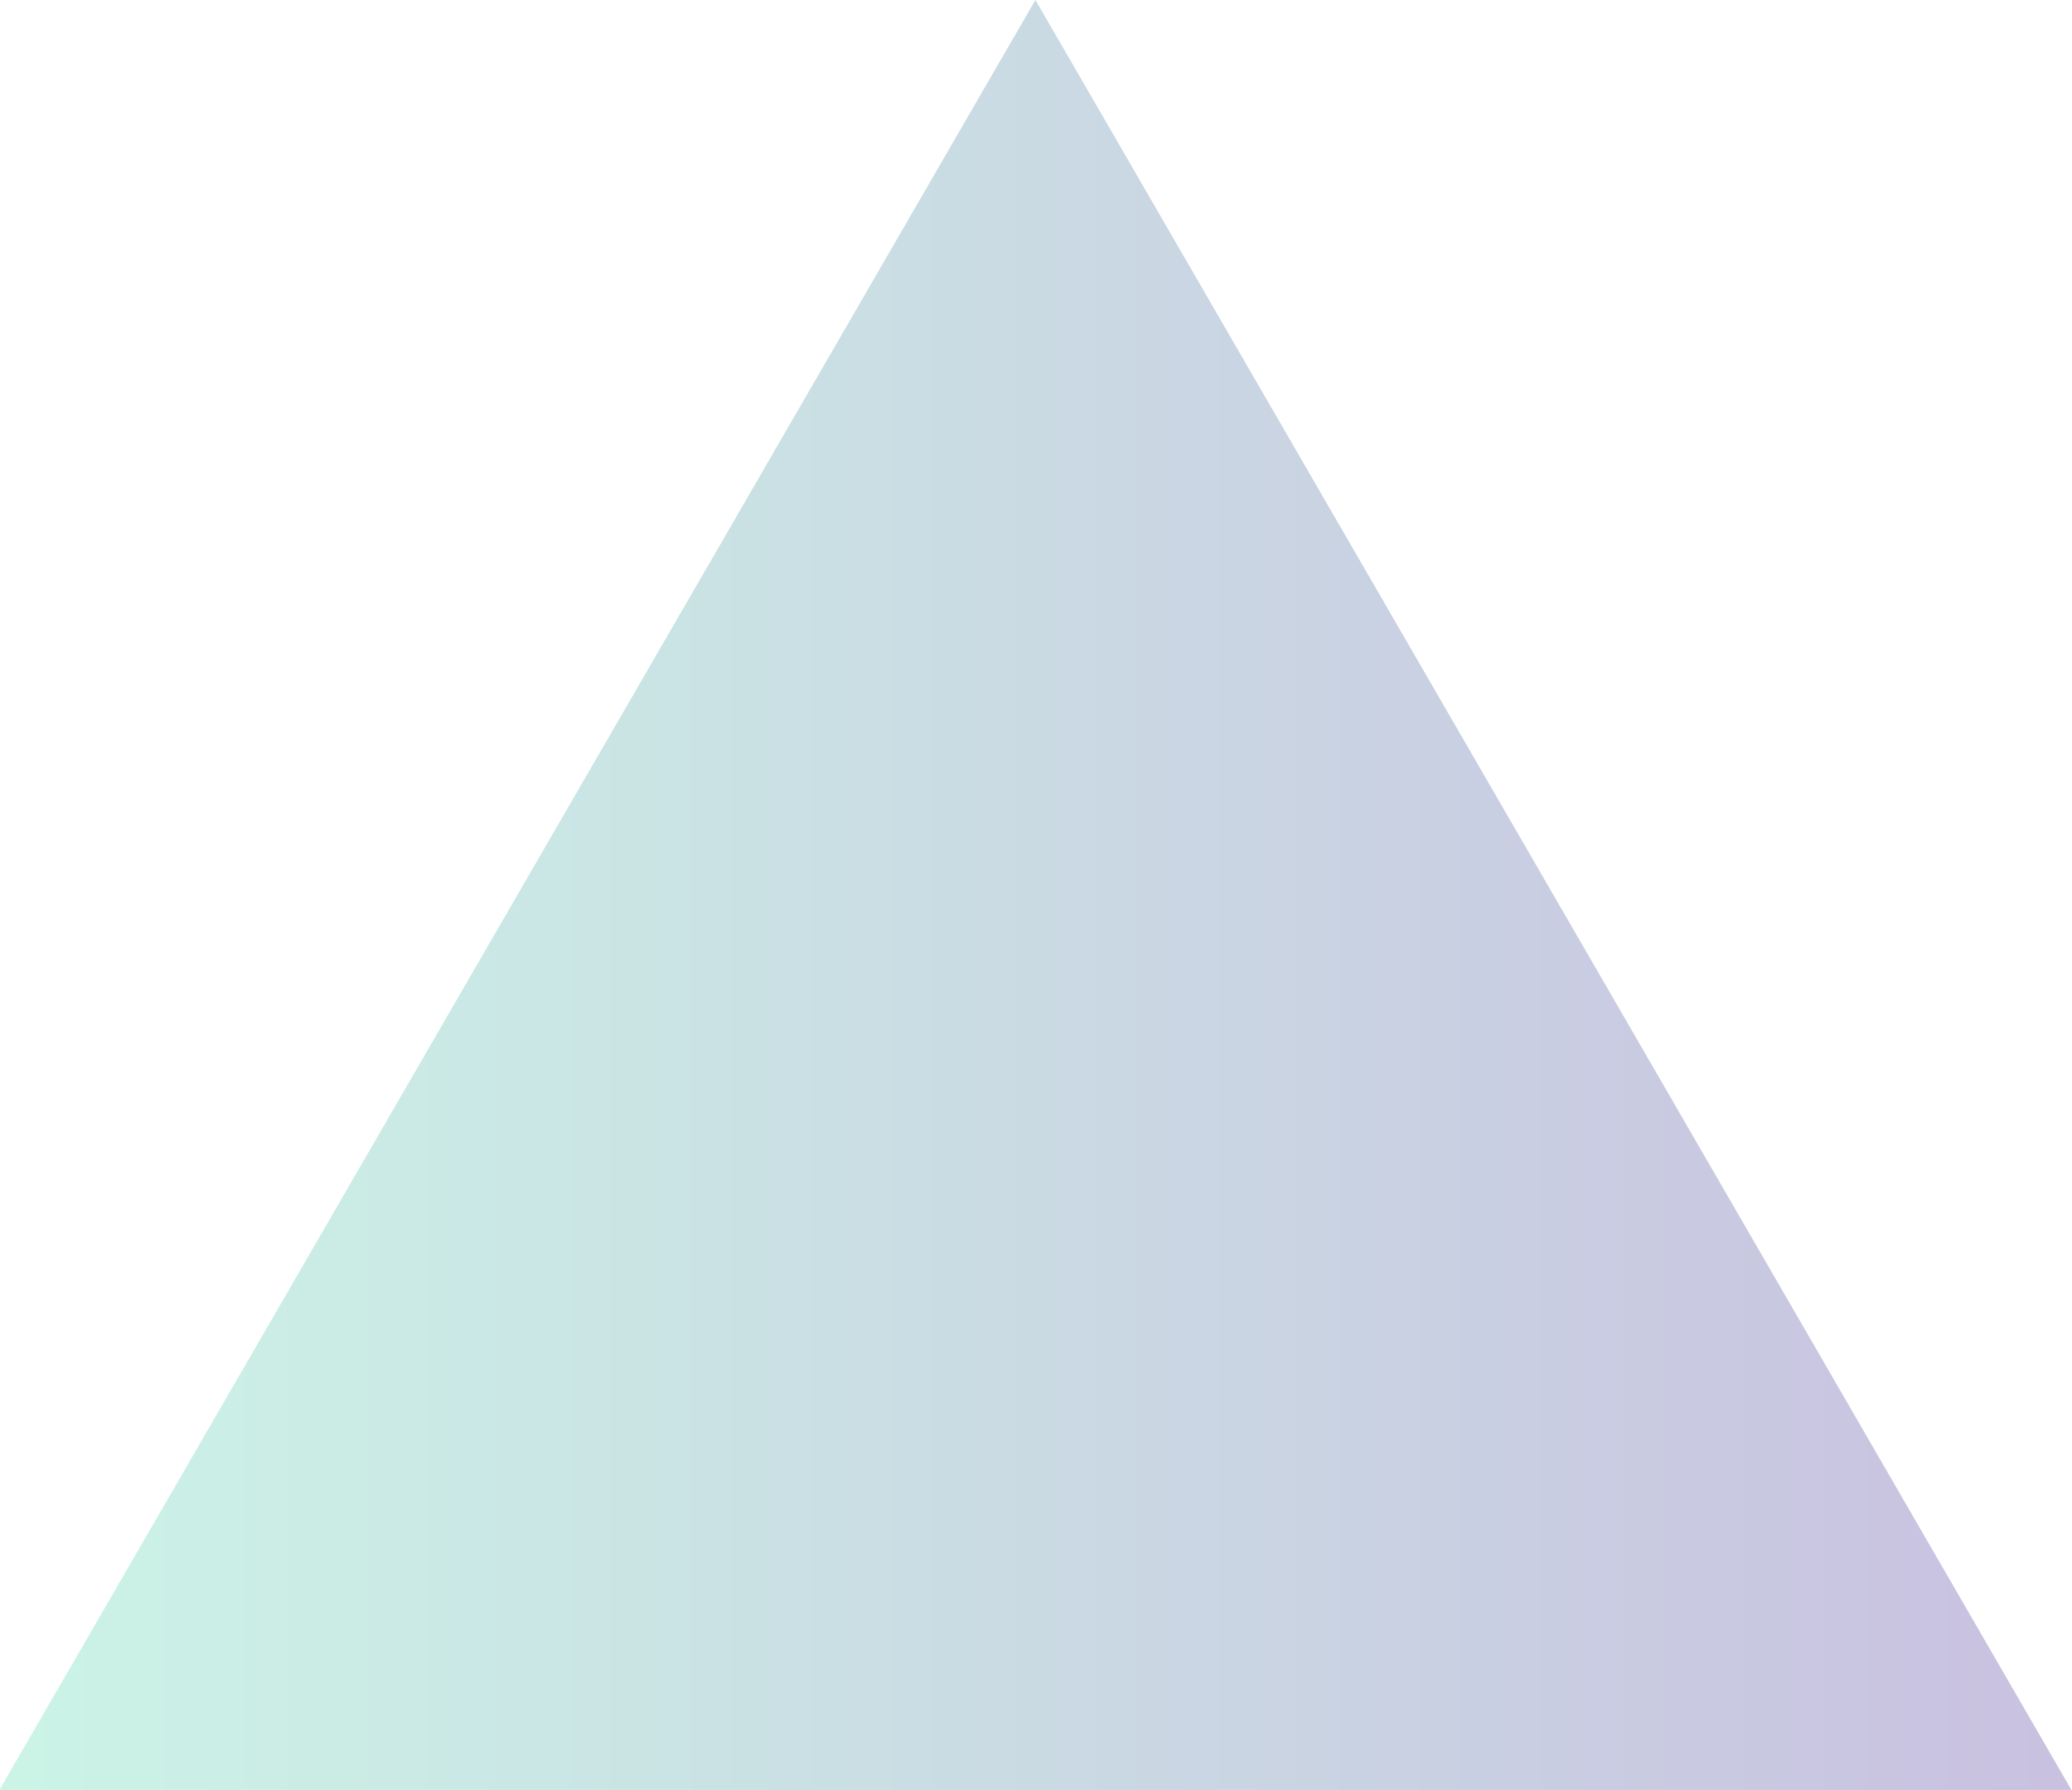
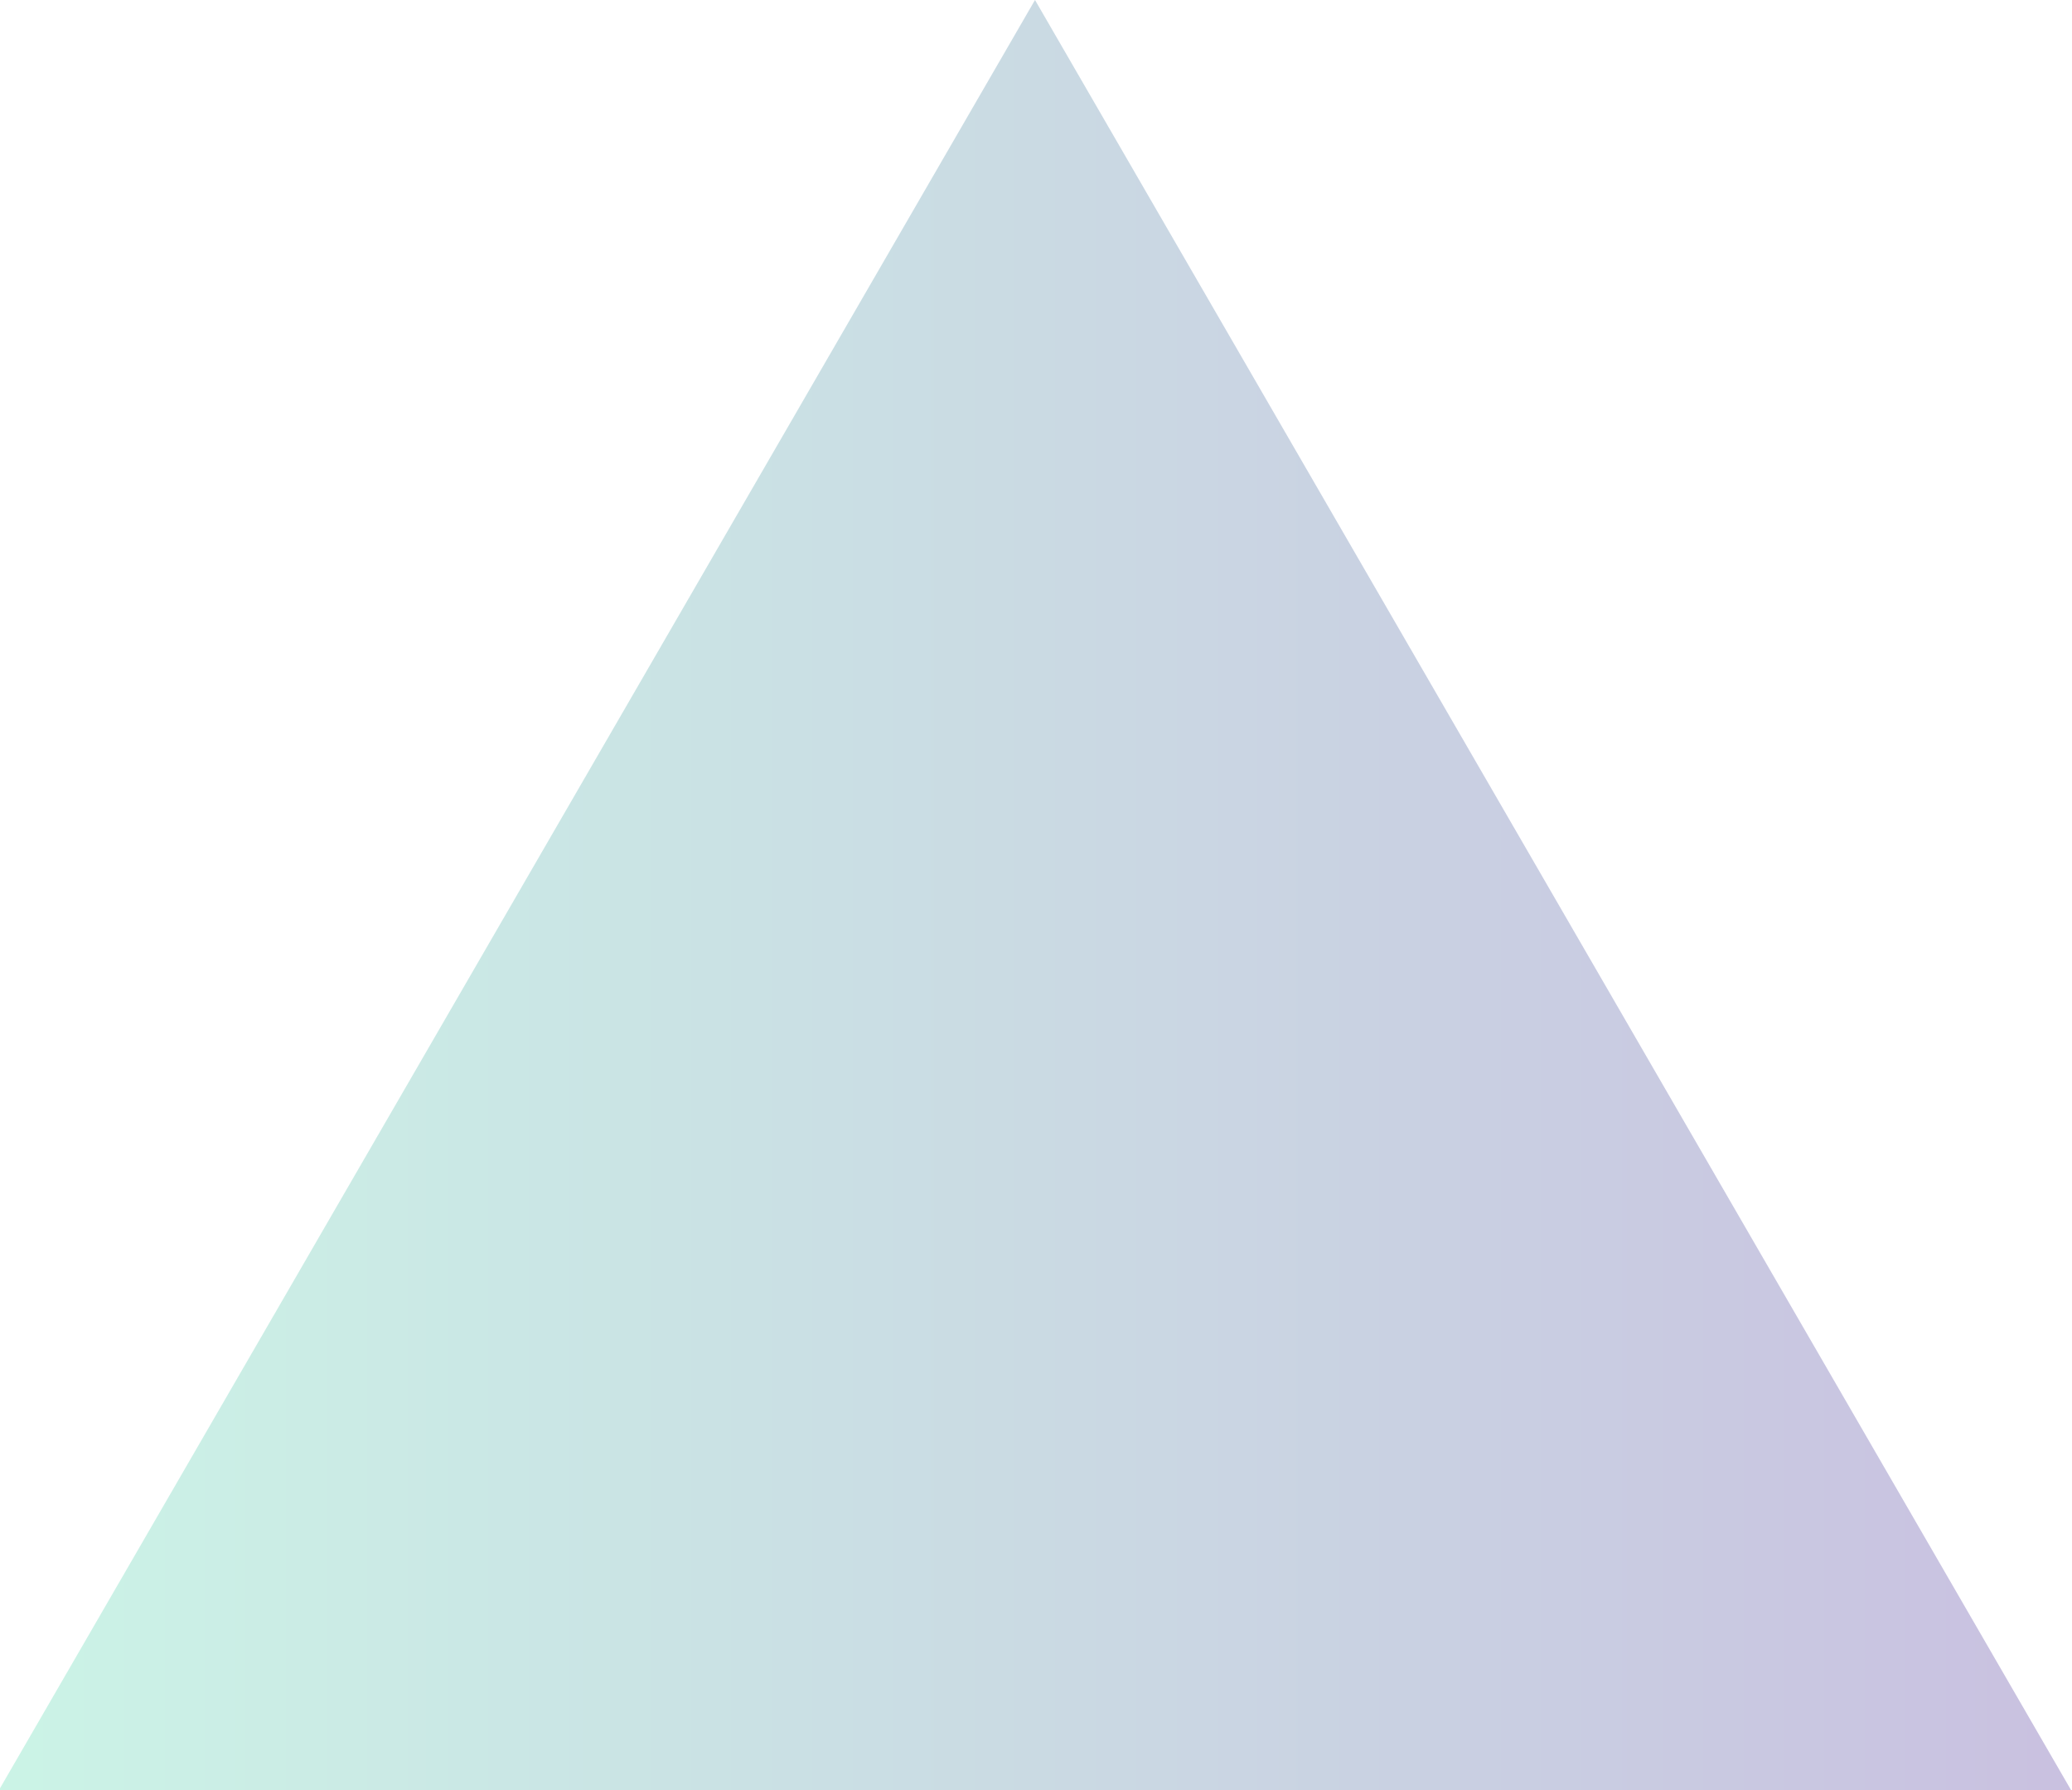
- <svg xmlns="http://www.w3.org/2000/svg" width="100%" height="100%" viewBox="0 0 500 432" version="1.1" xml:space="preserve" style="fill-rule:evenodd;clip-rule:evenodd;stroke-linejoin:round;stroke-miterlimit:2;">
-   <g transform="matrix(1,0,0,1,-47392.4,-15803.5)">
-     <g transform="matrix(1.81818,0,0,1.57091,-38542.2,-9277.66)">
+ <svg xmlns="http://www.w3.org/2000/svg" width="100%" height="100%" viewBox="0 0 1000 864" version="1.1" xml:space="preserve" style="fill-rule:evenodd;clip-rule:evenodd;stroke-linejoin:round;stroke-miterlimit:2;">
+   <g transform="matrix(1,0,0,1,-46611.4,-15987.5)">
+     <g transform="matrix(3.63636,0,0,3.14182,-125258,-34174.8)">
      <path d="M47401.5,15966L47539,16241L47264,16241L47401.5,15966Z" style="fill:url(#_Linear1);" />
    </g>
  </g>
  <defs>
    <linearGradient id="_Linear1" x1="0" y1="0" x2="1" y2="0" gradientUnits="userSpaceOnUse" gradientTransform="matrix(275,0,0,236.101,47264,16103.5)">
      <stop offset="0" style="stop-color:rgb(125,227,193);stop-opacity:0.4" />
      <stop offset="1" style="stop-color:rgb(119,98,178);stop-opacity:0.4" />
    </linearGradient>
  </defs>
</svg>
